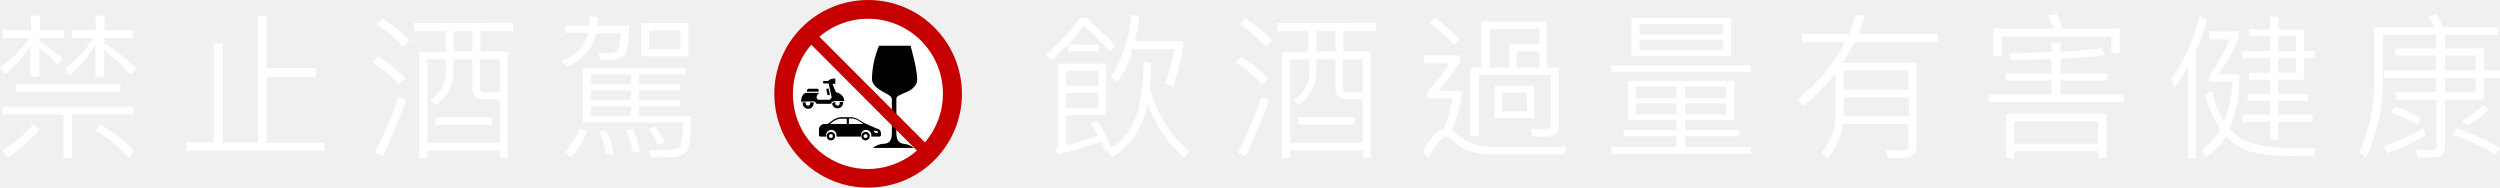
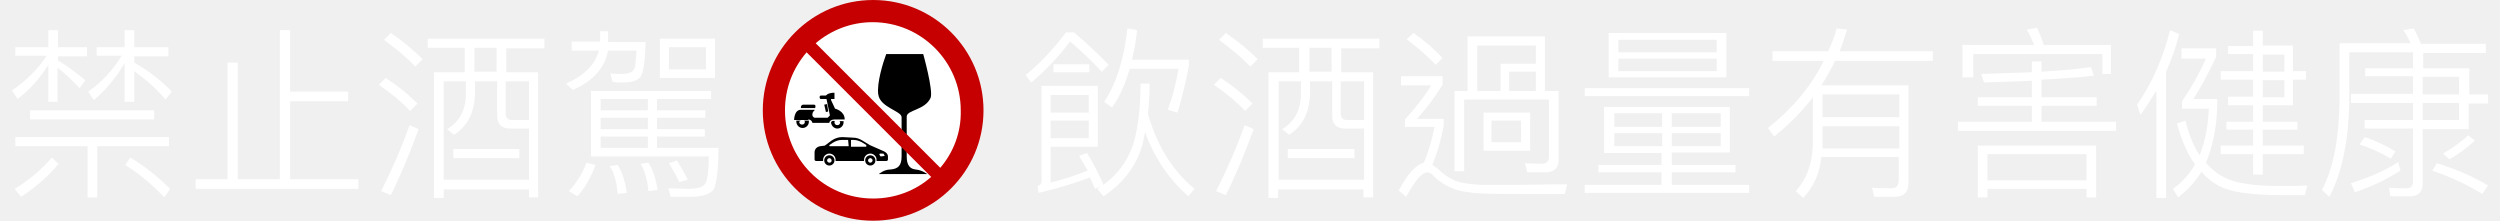
- <svg xmlns="http://www.w3.org/2000/svg" viewBox="0 0 282.22 21.18">
-   <defs>
-     <style>.cls-1{fill:#fff;}.cls-2{fill:#c60000;}</style>
-   </defs>
-   <g id="圖層_2" data-name="圖層 2">
-     <g id="圖層_1-2" data-name="圖層 1">
-       <circle class="cls-1" cx="97.97" cy="10.59" r="9.52" />
-       <path d="M99.23,5.16h3.56s1,3.47.69,4.2c-.52,1.23-2.29,1.16-2.29,1.8V15c0,.89.35,1.21.89,1.24a2.16,2.16,0,0,1,1.08.46H98.53a2.17,2.17,0,0,1,1.09-.46c.77,0,1.06-.35,1.06-1.24V11.17c0-.62-2.08-.91-2.25-2.18A10.25,10.25,0,0,1,99.23,5.16Z" />
-       <path d="M93.81,14.89a.48.48,0,1,0,.47.48A.47.47,0,0,0,93.81,14.89Zm0,.69a.22.22,0,1,1,.21-.21A.22.22,0,0,1,93.81,15.58Z" />
-       <path d="M97.72,14.89a.48.48,0,1,0,.47.48A.47.47,0,0,0,97.72,14.89Zm0,.69a.22.22,0,1,1,.21-.21A.22.22,0,0,1,97.72,15.58Z" />
-       <path d="M99,14.52l-1.38-.6-.71-.43a1.7,1.7,0,0,0-.85-.26l-1,0a1.71,1.71,0,0,0-1,.31l-.66.47L93,14a.63.63,0,0,0-.55.62v.63a.17.17,0,0,0,.17.17h.64a.28.28,0,0,1,0-.09.59.59,0,1,1,1.17,0,.28.28,0,0,1,0,.09h2.76a.28.28,0,0,1,0-.09.59.59,0,1,1,1.17,0,.28.28,0,0,1,0,.09h.92a.17.17,0,0,0,.17-.17V15A.51.51,0,0,0,99,14.52ZM95.62,14H93.84a.08.08,0,0,1-.07,0,.07.07,0,0,1,0-.08l.34-.24a1.57,1.57,0,0,1,.89-.28h.59V14Zm1.7,0a.08.08,0,0,1-.07,0H95.83v-.63h.25a1.5,1.5,0,0,1,.77.22l.44.27A.07.07,0,0,1,97.32,14Zm1.8,1s0,0,0,0h-.35s0,0,0,0l-.1-.17a.06.06,0,0,1,0-.06.07.07,0,0,1,.06,0H99l0,0,.11.13V15Z" />
-       <polygon points="93.54 9.98 93.27 10.04 93.42 10.76 93.69 10.7 93.54 9.98" />
-       <path d="M91,11.55h-.39a.49.49,0,0,0,0,.12.62.62,0,0,0,.62.62.62.62,0,0,0,.62-.62.41.41,0,0,0,0-.11h-.39a.21.21,0,0,1,0,.12.25.25,0,0,1-.25.25.25.25,0,0,1-.25-.25.21.21,0,0,1,0-.12Z" />
-       <path d="M93.94,11.75v0a.63.63,0,0,0,1.24-.12.5.5,0,0,0,0-.12h-.39a.21.21,0,0,1,0,.12.25.25,0,1,1-.49,0,.21.21,0,0,1,0-.12h0C94.22,11.55,93.94,11.56,93.94,11.75Z" />
-       <path d="M91.77,11.44a.42.42,0,0,1,.4.28v0h1.66c0-.24.25-.31.47-.31h1c0-.84-.93-1-.93-1L94,9.55V9.46h.3v-.6c-.65,0-.8.28-.8.28H93a.09.09,0,0,0-.09.09v.1a.09.09,0,0,0,.09.09h.55l.34,1.6-.23.24H92.38c-.31-.09-.2-.55,0-.67a.41.41,0,0,0,.07-.11H91.07c-.64,0-.64,1-.64,1Z" />
-       <path d="M92.4,10.35c.06-.14,0-.33-.09-.33h-1a.22.22,0,0,0-.22.22v.11Z" />
-       <path class="cls-2" d="M98,0a10.59,10.59,0,1,0,10.59,10.59A10.6,10.6,0,0,0,98,0ZM89.51,10.59a8.43,8.43,0,0,1,2.08-5.54L103.51,17a8.45,8.45,0,0,1-14-6.38Zm14.9,5.48L92.5,4.15a8.45,8.45,0,0,1,11.91,11.92Z" />
-       <path class="cls-1" d="M3.49,3.41V1.75h1V3.41H7.23v.88H4.45v.39A32.22,32.22,0,0,1,7.07,6.6l-.53.76a24.39,24.39,0,0,0-2.09-2V8.65h-1V5.12A12.24,12.24,0,0,1,.55,8.4L0,7.61A11.58,11.58,0,0,0,3.3,4.29h-3V3.41Zm1,11.18a15,15,0,0,1-3.6,3.16L.26,17a14.11,14.11,0,0,0,3.53-3Zm10.59-2.54v.89H8.15v4.88h-1V12.94H.3v-.89ZM13.6,9.5v.84H1.76V9.5ZM10.81,3.41V1.75h1V3.41H15v.88H11.77v.64A18,18,0,0,1,15.38,7.7l-.62.74a16.17,16.17,0,0,0-3-2.72v3h-1V5A12.73,12.73,0,0,1,7.87,8.53l-.55-.82a11.46,11.46,0,0,0,3.21-3.42H8.11V3.41ZM15.13,17l-.54.83a17.19,17.19,0,0,0-3.78-3.1l.5-.73A18.77,18.77,0,0,1,15.13,17Z" />
-       <path class="cls-1" d="M30.1,1.81V7.68h5.54v1H30.1v7.45h6.52V17H21.07v-.93h3.07V4.91h1V16.08h4V1.81Z" />
-       <path class="cls-1" d="M45.75,8.84l-.69.69a18.72,18.72,0,0,0-3-2.5l.67-.66A21.89,21.89,0,0,1,45.75,8.84Zm.1,2.44a56.48,56.48,0,0,1-2.64,6.33l-.9-.37a52.14,52.14,0,0,0,2.7-6.3Zm.38-6.69-.69.69a19.39,19.39,0,0,0-3-2.56l.67-.65A22.83,22.83,0,0,1,46.23,4.59Zm11.69-2v.92H54.25V5.81h3.07v12h-.9V17H48.24v.83h-.92v-12h3V3.52H46.74V2.6ZM48.24,6.69v9.44h8.18v-4.9H54.6A1.13,1.13,0,0,1,53.33,10V6.69H51.18V7.91a4.46,4.46,0,0,1-2,3.95l-.65-.56a3.75,3.75,0,0,0,1.81-3.39V6.69Zm7.28,6.53v.86H49.17v-.86Zm-2.19-9.7H51.2V5.81h2.13Zm3.09,3.17H54.18V9.8a.54.54,0,0,0,.62.61h1.62Z" />
-       <path class="cls-1" d="M67.47,1.89v.8c0,.07,0,.14,0,.21H71c0,1.85-.19,3-.51,3.32a2.14,2.14,0,0,1-1.64.54l-1.06,0-.23-.83,1.1.07c.59,0,1-.14,1.12-.39a4.92,4.92,0,0,0,.27-1.87H67.34A5.26,5.26,0,0,1,64,7.47l-.67-.58a4.91,4.91,0,0,0,3.14-3.18H63.82V2.9h2.73c0-.09,0-.16,0-.21v-.8Zm-1.2,12.85a9.11,9.11,0,0,1-1.77,3l-.79-.49a7.73,7.73,0,0,0,1.68-2.72ZM78,13.1c0,2.32-.19,3.68-.54,4.07a3.07,3.07,0,0,1-2.17.58l-1.84,0-.19-.81c.67,0,1.3,0,1.89,0,1,0,1.53-.21,1.67-.6a8.26,8.26,0,0,0,.25-2.49H65.79V7.64H77.35V8.4H72.14V9.51h4.64v.71H72.14V11.3h4.61V12H72.14V13.1ZM66.73,8.4V9.51h4.51V8.4Zm0,2.9h4.51V10.22H66.73Zm0,1.8h4.51V12H66.73Zm2.5,4.3-.86.1a6.44,6.44,0,0,0-.74-2.66l.77-.09A6.57,6.57,0,0,1,69.23,17.4Zm3-.27-.85.11a5.92,5.92,0,0,0-.78-2.59l.78-.09A6.11,6.11,0,0,1,72.2,17.13ZM77.72,2.6V6.37H72.39V2.6ZM75.07,16.11l-.81.2a11.72,11.72,0,0,0-1-1.79l.74-.24A9.5,9.5,0,0,1,75.07,16.11ZM76.82,3.45H73.29v2.1h3.53Z" />
-       <path class="cls-1" d="M122.57,2c1.16,1,2.29,2,3.4,3.16l-.63.65c-1.13-1.18-2.15-2.15-3-2.91a22.58,22.58,0,0,1-3.7,3.92l-.53-.72A23.6,23.6,0,0,0,121.93,2Zm-3.46,14.79c.25-.09.37-.23.37-.43V7.17h5.4V13h-4.52v3.44a31.54,31.54,0,0,0,3.57-1.14,14.18,14.18,0,0,0-.82-1.41l.78-.25a20.81,20.81,0,0,1,1.61,3.07,8,8,0,0,0,2.91-4A22.15,22.15,0,0,0,129.08,7h.86a28.67,28.67,0,0,1-.14,2.91,14,14,0,0,0,4.48,7.19l-.6.73a14.6,14.6,0,0,1-4.13-6.16c-.07.39-.16.74-.23,1.08a8.72,8.72,0,0,1-3.75,5l-.59-.7a3.36,3.36,0,0,1,.36-.27l-.57.27c-.16-.39-.31-.74-.47-1.08a34.56,34.56,0,0,1-4.92,1.46ZM124,8h-3.65V9.69H124Zm-3.65,4.16H124V10.5h-3.65Zm3.71-7.13v.78h-3.44V5.05Zm4.57-3.23a25.58,25.58,0,0,1-.5,2.84h5.45v.62a37.19,37.19,0,0,1-1.09,4.46l-.94-.26a23.22,23.22,0,0,0,1-3.92h-4.69a11.91,11.91,0,0,1-1.69,3.71l-.74-.55a15.5,15.5,0,0,0,2.26-7Z" />
-       <path class="cls-1" d="M143.16,8.84l-.69.69a18.72,18.72,0,0,0-3-2.5l.67-.66A21.89,21.89,0,0,1,143.16,8.84Zm.1,2.44a56.48,56.48,0,0,1-2.64,6.33l-.9-.37a52.14,52.14,0,0,0,2.7-6.3Zm.37-6.69-.68.69a19.39,19.39,0,0,0-3-2.56l.67-.65A22.06,22.06,0,0,1,143.63,4.59Zm11.7-2v.92h-3.67V5.81h3.07v12h-.9V17h-8.18v.83h-.92v-12h3V3.52h-3.54V2.6Zm-9.68,4.09v9.44h8.18v-4.9H152A1.13,1.13,0,0,1,150.74,10V6.69h-2.15V7.91a4.46,4.46,0,0,1-2,3.95L146,11.3a3.75,3.75,0,0,0,1.81-3.39V6.69Zm7.28,6.53v.86h-6.35v-.86Zm-2.19-9.7h-2.13V5.81h2.13Zm3.09,3.17h-2.24V9.8a.54.54,0,0,0,.62.61h1.62Z" />
-       <path class="cls-1" d="M164.81,6.25V7a26.53,26.53,0,0,1-2.44,3.28H165v.65a17.9,17.9,0,0,1-1.08,3.74,2.38,2.38,0,0,1,.51.36,5.85,5.85,0,0,0,1.75,1.21,7.47,7.47,0,0,0,2.47.37l3.3,0c1.25,0,2.87,0,4.88-.07l-.21.92H172c-1.39,0-2.56,0-3.51,0a7.87,7.87,0,0,1-2.79-.47,5.72,5.72,0,0,1-2-1.36.65.65,0,0,0-.44-.18c-.5,0-1.17.78-2,2.36l-.68-.61c.83-1.59,1.62-2.47,2.4-2.65a18.26,18.26,0,0,0,1-3.42h-2.84v-.74a25.08,25.08,0,0,0,2.52-3.25h-2.91V6.25Zm0-1.8-.64.64a16.61,16.61,0,0,0-2.8-2.44L162,2A18.72,18.72,0,0,1,164.79,4.45Zm11.15,3.18v6.58c0,.79-.46,1.2-1.34,1.2H173l-.22-.85,1.57,0c.46,0,.71-.19.71-.58V8.47h-8.1v6.88H166V7.63h1.23V2.42h7.41V7.63Zm-2.19-4.36h-5.59V7.63h2.22V5h3.37Zm-.56,6.42v3.63h-4.48V9.69Zm-.83.78h-2.84v2.1h2.84Zm1.39-2.84V5.79h-2.56V7.63Z" />
-       <path class="cls-1" d="M197.64,7.38v.74H181.9V7.38ZM195.8,9.13v4.42h-5.57V14.7h6.1v.69h-6.1v1.2h7.41v.77H181.9v-.77h7.38v-1.2h-6V14.7h6V13.55h-5.51V9.13Zm-.37-7.06V6.34H184.16V2.07Zm-6.15,9V9.76h-4.61v1.31Zm0,.6h-4.61v1.25h4.61Zm5.24-7.78V2.71h-9.44V3.89Zm0,.61h-9.44V5.7h9.44Zm-4.29,6.57h4.67V9.76h-4.67Zm4.67.6h-4.67v1.25h4.67Z" />
-       <path class="cls-1" d="M206.29,17.87l-.69-.63a6.45,6.45,0,0,0,1.62-4.41V8.23a22.22,22.22,0,0,1-3.7,3.75l-.6-.79a19.36,19.36,0,0,0,5.36-6.44h-4.9V3.82h5.34a18.88,18.88,0,0,0,.81-2.17l1,.12c-.21.71-.46,1.39-.72,2.05h8.93v.93h-9.35A18.45,18.45,0,0,1,208,7.08h8.35v9.4A1.19,1.19,0,0,1,215,17.8h-1.91l-.23-.88c.66,0,1.27.06,1.86.06s.72-.29.72-.82V14H208A7,7,0,0,1,206.29,17.87Zm1.83-5.11c0,.14,0,.26,0,.37h7.36V11h-7.34Zm7.34-4.82h-7.34v2.19h7.34Z" />
-       <path class="cls-1" d="M231.6,8.28V6.66c-1.39.07-2.92.12-4.58.16l-.25-.8c1.8,0,3.41-.09,4.83-.16v-1h1v1c2-.11,3.52-.25,4.72-.43l.29.8c-1.29.16-3,.3-5,.4V8.28h5.27v.83h-5.27v1.55h7.12v.85H224.53v-.85h7.07V9.11h-5.16V8.28ZM239.28,6h-.95V4.12H225.94V6.34H225V3.22h6.86a10.74,10.74,0,0,0-.69-1.48l1-.18a12.45,12.45,0,0,1,.67,1.66h6.46ZM237.8,17.84h-.94v-.79h-9.47v.79h-.94v-5H237.8Zm-.94-1.62V13.71h-9.47v2.51Z" />
-       <path class="cls-1" d="M245.46,9.92l-.32-1a21.16,21.16,0,0,0,3.16-7.14l.86.41a25.63,25.63,0,0,1-1.25,3.59V17.86H247V7.59A21.25,21.25,0,0,1,245.46,9.92Zm7.25-6.39v.82A29.54,29.54,0,0,1,250.5,8.4h2.29v.53a14.39,14.39,0,0,1-1.09,5.54,5.58,5.58,0,0,0,2,1.52,12.61,12.61,0,0,0,4.52.69c1.52,0,2.58,0,3.18,0l-.2.92h-2.36q-4.47,0-6-1a5.87,5.87,0,0,1-1.53-1.23A8.06,8.06,0,0,1,249,17.77l-.47-.83a7.1,7.1,0,0,0,2.13-2.36,12.68,12.68,0,0,1-1.75-3.94l.8-.3a10.33,10.33,0,0,0,1.37,3.34A13.14,13.14,0,0,0,252,9.21h-2.58V8.53a28.49,28.49,0,0,0,2.31-4.08h-2.35V3.53ZM257.19,9v1.61h3.35v.77h-3.35v1.56h3.9v.81h-3.9v2h-.92v-2h-3.12v-.81h3.12V11.38h-2.56v-.77h2.56V9h-2.38V8.21h2.38V6.55h-3.12V5.76h3.12V4.1h-2.38V3.31h2.38V1.88h.92V3.31h2.91V5.76h1.23v.79H260.1V9Zm0-3.24h2V4.1h-2Zm0,2.45h2V6.55h-2Z" />
-       <path class="cls-1" d="M276,11.24v5.31a1.1,1.1,0,0,1-1.24,1.22h-1.83l-.2-.88c.6,0,1.17.07,1.72.07a.55.55,0,0,0,.61-.62v-5.1h-4.62v-.83H275V8.79H269.1V7.94H275V6.27h-4.6V5.46H275V3.94H269V8.63a20.71,20.71,0,0,1-1.91,9.17l-.72-.63A19,19,0,0,0,268,8.63V3.08h6.8a7.77,7.77,0,0,0-.72-1.27l1-.18a11.57,11.57,0,0,1,.68,1.45H282v.86h-6V5.46h4.41V7.94h1.81v.85h-1.81v2.45Zm-2.17,4a19.93,19.93,0,0,1-4.36,2.06l-.37-.86a17.66,17.66,0,0,0,4.5-2Zm-.48-1.86-.46.69a14.41,14.41,0,0,0-3-1.37l.48-.69A15.37,15.37,0,0,1,273.33,13.39ZM276,7.94h3.47V6.27H276Zm0,.85v1.62h3.47V8.79Zm6.24,7.89-.53.79a23.44,23.44,0,0,0-4.79-2.26l.44-.69A27.17,27.17,0,0,1,282.22,16.68ZM281,12.39a13.62,13.62,0,0,1-2.45,1.78l-.6-.56a13.68,13.68,0,0,0,2.38-1.73Z" />
+ <svg xmlns="http://www.w3.org/2000/svg" version="1.1" id="圖層_1" x="0px" y="0px" viewBox="0 0 439.5 38.8" style="enable-background:new 0 0 439.5 38.8;" xml:space="preserve">
+   <style type="text/css">
+ 	.st0{fill:#FFFFFF;}
+ 	.st1{fill:#C60000;}
+ </style>
+   <g>
+     <g>
+       <g>
+         <g>
+           <circle class="st0" cx="153.5" cy="19.4" r="17.5" />
+         </g>
+         <path d="M155.8,9.5h6.5c0,0,1.8,6.4,1.3,7.7c-1,2.2-4.2,2.1-4.2,3.3c0,0.8,0,4.1,0,7c0,1.6,0.6,2.2,1.6,2.3c1.1,0.1,2,0.8,2,0.8     h-8.5c0,0,0.9-0.8,2-0.8c1.4-0.1,2-0.7,2-2.3s0-6.4,0-6.9c0-1.1-3.8-1.7-4.1-4C154.1,14.6,155.3,10.8,155.8,9.5z" />
+         <g>
+           <path d="M145.8,27.3c-0.5,0-0.9,0.4-0.9,0.9c0,0.5,0.4,0.9,0.9,0.9c0.5,0,0.9-0.4,0.9-0.9C146.7,27.7,146.3,27.3,145.8,27.3z       M145.8,28.6c-0.2,0-0.4-0.2-0.4-0.4c0-0.2,0.2-0.4,0.4-0.4c0.2,0,0.4,0.2,0.4,0.4C146.2,28.4,146.1,28.6,145.8,28.6z" />
+           <path d="M153,27.3c-0.5,0-0.9,0.4-0.9,0.9c0,0.5,0.4,0.9,0.9,0.9c0.5,0,0.9-0.4,0.9-0.9C153.9,27.7,153.5,27.3,153,27.3z       M153,28.6c-0.2,0-0.4-0.2-0.4-0.4c0-0.2,0.2-0.4,0.4-0.4c0.2,0,0.4,0.2,0.4,0.4C153.4,28.4,153.2,28.6,153,28.6z" />
+           <path d="M155.4,26.6l-2.5-1.1l-1.3-0.8c-0.5-0.3-1-0.5-1.6-0.5l-1.9-0.1c-0.7,0-1.3,0.2-1.9,0.6l-1.2,0.9l-0.8,0.1      c-0.6,0.1-1,0.5-1,1.1V28c0,0.2,0.1,0.3,0.3,0.3h1.2c0-0.1,0-0.1,0-0.2c0-0.6,0.5-1.1,1.1-1.1s1.1,0.5,1.1,1.1      c0,0.1,0,0.1,0,0.2h5c0-0.1,0-0.1,0-0.2c0-0.6,0.5-1.1,1.1-1.1s1.1,0.5,1.1,1.1c0,0.1,0,0.1,0,0.2h1.7c0.2,0,0.3-0.1,0.3-0.3      v-0.5C156.1,27.1,155.8,26.8,155.4,26.6z M149.2,25.7h-3.3c-0.1,0-0.1,0-0.1-0.1s0-0.1,0-0.1l0.6-0.4c0.5-0.3,1-0.5,1.6-0.5      c0,0,0,0,0.1,0l1,0L149.2,25.7L149.2,25.7z M152.3,25.7c0,0.1-0.1,0.1-0.1,0.1h-2.6v-1.2l0.5,0c0.5,0,1,0.2,1.4,0.4l0.8,0.5      C152.3,25.5,152.3,25.6,152.3,25.7z M155.6,27.4C155.6,27.5,155.6,27.5,155.6,27.4l-0.7,0.1c0,0,0,0-0.1,0l-0.2-0.3      c0,0,0-0.1,0-0.1c0,0,0.1-0.1,0.1-0.1h0.6c0,0,0,0,0,0l0.2,0.3c0,0,0,0,0,0V27.4z" />
+         </g>
+         <g>
+           <polygon points="145.4,18.3 144.9,18.4 145.2,19.7 145.6,19.6     " />
+           <path d="M140.8,21.2H140c0,0.1,0,0.1,0,0.2c0,0.6,0.5,1.1,1.1,1.1c0.6,0,1.1-0.5,1.1-1.1c0-0.1,0-0.1,0-0.2c-0.1,0-0.1,0-0.2,0      h-0.6c0,0.1,0.1,0.1,0.1,0.2c0,0.3-0.2,0.5-0.5,0.5c-0.3,0-0.5-0.2-0.5-0.5C140.7,21.3,140.7,21.2,140.8,21.2L140.8,21.2z" />
+           <path d="M146.1,21.6L146.1,21.6c0.1,0.6,0.6,1,1.1,1c0.6,0,1.1-0.5,1.1-1.1c0-0.1,0-0.1,0-0.2h-0.7c0,0.1,0.1,0.1,0.1,0.2      c0,0.3-0.2,0.5-0.5,0.5c-0.3,0-0.5-0.2-0.5-0.5c0-0.1,0-0.2,0.1-0.2h0C146.6,21.2,146.1,21.2,146.1,21.6z" />
+           <path d="M142.1,21c0.3,0,0.6,0.2,0.7,0.5l0,0.1h3c0-0.4,0.5-0.6,0.9-0.6c0.4,0,1.8,0,1.8,0c0-1.5-1.7-1.9-1.7-1.9l-0.7-1.5      l0-0.2h0.6v-1.1c-1.2,0-1.5,0.5-1.5,0.5h-0.9c-0.1,0-0.2,0.1-0.2,0.2v0.2c0,0.1,0.1,0.2,0.2,0.2h1l0.6,2.9l-0.4,0.4h-2.3      c-0.6-0.2-0.4-1-0.1-1.2c0.1-0.1,0.1-0.1,0.1-0.2h-2.4c-1.2,0-1.2,1.8-1.2,1.8H142.1z" />
+           <path d="M143.3,19c0.1-0.3,0.1-0.6-0.2-0.6h-1.9c-0.2,0-0.4,0.2-0.4,0.4V19H143.3z" />
+         </g>
+       </g>
+       <path class="st1" d="M153.5,0c-10.7,0-19.4,8.7-19.4,19.4c0,10.7,8.7,19.4,19.4,19.4c10.7,0,19.4-8.7,19.4-19.4    C172.9,8.7,164.2,0,153.5,0z M138,19.4c0-3.9,1.4-7.4,3.8-10.2l21.9,21.9c-2.7,2.4-6.3,3.8-10.2,3.8C144.9,34.9,138,28,138,19.4z     M165.3,29.5L143.4,7.6c2.7-2.3,6.2-3.7,10-3.7c8.6,0,15.5,7,15.5,15.5C169,23.3,167.6,26.8,165.3,29.5z" />
+     </g>
+     <g>
+       <path class="st0" d="M8.5,8.3v-3h1.7v3h5.1v1.6h-5.1v0.7c1.6,1,3.2,2.2,4.8,3.5l-1,1.4c-1.5-1.6-2.8-2.8-3.9-3.6v6H8.5v-6.5    c-1.5,2.4-3.3,4.4-5.4,6l-1-1.5c2.5-1.7,4.6-3.8,6.1-6.1H2.7V8.3H8.5z M10.3,28.8c-1.8,2.2-4,4.1-6.6,5.8l-1.1-1.4    c2.6-1.6,4.7-3.4,6.5-5.5L10.3,28.8z M29.7,24.1v1.6H17.1v9h-1.7v-9H2.7v-1.6H29.7z M27.1,19.4V21H5.3v-1.6H27.1z M21.9,8.3v-3    h1.7v3h6v1.6h-6V11c2.6,1.5,4.8,3.2,6.6,5.1l-1.1,1.4c-1.5-1.8-3.3-3.4-5.5-5v5.4h-1.7v-6.8c-1.5,2.6-3.3,4.7-5.4,6.5l-1-1.5    c2.5-1.7,4.4-3.9,5.9-6.3H17V8.3H21.9z M29.9,33.2l-1,1.5c-2.3-2.4-4.6-4.3-6.9-5.7l0.9-1.3C25.4,29.2,27.7,31,29.9,33.2z" />
+       <path class="st0" d="M51,5.3v10.8h10.2v1.7H51v13.7h12v1.7H34.4v-1.7h5.6V11h1.8v20.5h7.4V5.3H51z" />
+       <path class="st0" d="M73.4,18.2l-1.3,1.3c-1.4-1.5-3.2-3-5.5-4.6l1.2-1.2C70.1,15.2,71.9,16.7,73.4,18.2z M73.6,22.7    c-1.5,4.1-3.1,8-4.9,11.6l-1.7-0.7c1.9-3.8,3.6-7.6,5-11.6L73.6,22.7z M74.3,10.4L73,11.7c-1.4-1.5-3.2-3-5.5-4.7l1.2-1.2    C70.9,7.3,72.8,8.9,74.3,10.4z M95.7,6.8v1.7H89v4.2h5.6v22H93v-1.4H78v1.5h-1.7V12.7h5.4V8.4h-6.5V6.8H95.7z M78,14.3v17.3h15v-9    h-3.3c-1.6,0-2.3-0.8-2.3-2.3v-6h-3.9v2.2c-0.1,3.3-1.3,5.7-3.7,7.2l-1.2-1c2.2-1.3,3.3-3.4,3.3-6.2v-2.2H78z M91.3,26.2v1.6H79.7    v-1.6H91.3z M87.3,8.4h-3.9v4.2h3.9V8.4z M93,14.3h-4.1V20c0,0.7,0.4,1.1,1.1,1.1h3V14.3z" />
+       <path class="st0" d="M106.9,5.5v1.5c0,0.1,0,0.3,0,0.4h6.6c-0.1,3.4-0.4,5.4-0.9,6.1s-1.6,1-3,1c-0.5,0-1.2,0-1.9-0.1l-0.4-1.5    c0.8,0.1,1.5,0.1,2,0.1c1.1,0,1.8-0.3,2.1-0.7c0.3-0.4,0.4-1.6,0.5-3.4h-5c-0.6,3.1-2.7,5.4-6.2,6.9l-1.2-1.1    c3.2-1.4,5.1-3.3,5.8-5.8h-4.8V7.3h5c0-0.2,0-0.3,0-0.4V5.5H106.9z M104.7,29c-0.8,2.1-1.8,4-3.2,5.5l-1.5-0.9    c1.4-1.5,2.4-3.1,3.1-5L104.7,29z M126.3,26c0,4.3-0.4,6.8-1,7.5c-0.7,0.7-2,1.1-4,1.1c-1.1,0-2.2,0-3.4,0l-0.4-1.5    c1.2,0,2.4,0.1,3.5,0.1c1.8,0,2.8-0.4,3.1-1.1c0.3-0.8,0.5-2.3,0.5-4.6h-20.7V16H125v1.4h-9.5v2h8.5v1.3h-8.5v2h8.4V24h-8.4v2    H126.3z M105.6,17.4v2h8.3v-2H105.6z M105.6,22.7h8.3v-2h-8.3V22.7z M105.6,26h8.3v-2h-8.3V26z M110.2,33.9l-1.6,0.2    c-0.2-2.1-0.6-3.7-1.4-4.9l1.4-0.2C109.4,30.3,109.9,31.9,110.2,33.9z M115.6,33.4l-1.6,0.2c-0.2-2.1-0.7-3.7-1.4-4.8l1.4-0.2    C114.8,29.9,115.3,31.4,115.6,33.4z M125.7,6.8v6.9H116V6.8H125.7z M120.9,31.6l-1.5,0.4c-0.5-1.1-1.1-2.2-1.8-3.3l1.4-0.5    C119.6,29.2,120.3,30.3,120.9,31.6z M124.1,8.3h-6.5v3.9h6.5V8.3z" />
+     </g>
+     <g>
+       <path class="st0" d="M188.7,5.6c2.1,1.8,4.2,3.7,6.2,5.8l-1.2,1.2c-2.1-2.2-3.9-3.9-5.6-5.3c-2,2.7-4.3,5.1-6.8,7.2l-1-1.3    c2.6-2.1,5-4.7,7.1-7.5H188.7z M182.4,32.7c0.5-0.2,0.7-0.4,0.7-0.8V15.1h9.9v10.7h-8.3v6.3c2.5-0.6,4.7-1.4,6.5-2.1    c-0.5-0.9-1-1.8-1.5-2.6l1.4-0.5c1.1,1.8,2.1,3.7,2.9,5.6c2.7-2,4.4-4.5,5.3-7.4c0.8-2.8,1.2-6.2,1.2-10.4h1.6    c0,1.9-0.1,3.7-0.3,5.3c1.6,5.6,4.3,10,8.2,13.2l-1.1,1.3c-3.4-3-6-6.8-7.6-11.3c-0.1,0.7-0.3,1.4-0.4,2c-1,3.8-3.3,6.9-6.9,9.3    l-1.1-1.3c0.2-0.2,0.5-0.4,0.6-0.5l-1,0.5c-0.3-0.7-0.6-1.4-0.9-2c-2.6,1-5.6,1.9-9,2.7L182.4,32.7z M191.4,16.7h-6.7v3.1h6.7    V16.7z M184.7,24.3h6.7v-3.1h-6.7V24.3z M191.5,11.3v1.4h-6.3v-1.4H191.5z M199.9,5.3c-0.2,1.9-0.5,3.6-0.9,5.2h10v1.1    c-0.5,2.8-1.2,5.5-2,8.2l-1.7-0.5c0.8-2.1,1.4-4.5,1.9-7.2h-8.6c-0.8,2.7-1.8,5-3.1,6.8l-1.4-1c2.1-3.1,3.5-7.4,4.1-12.9    L199.9,5.3z" />
+       <path class="st0" d="M220.2,18.2l-1.3,1.3c-1.4-1.5-3.2-3-5.5-4.6l1.2-1.2C216.9,15.2,218.7,16.7,220.2,18.2z M220.4,22.7    c-1.5,4.1-3.1,8-4.9,11.6l-1.7-0.7c1.9-3.8,3.6-7.6,5-11.6L220.4,22.7z M221.1,10.4l-1.3,1.3c-1.4-1.5-3.2-3-5.5-4.7l1.2-1.2    C217.7,7.3,219.6,8.9,221.1,10.4z M242.5,6.8v1.7h-6.7v4.2h5.6v22h-1.7v-1.4h-15v1.5h-1.7V12.7h5.4V8.4H222V6.8H242.5z     M224.8,14.3v17.3h15v-9h-3.3c-1.6,0-2.3-0.8-2.3-2.3v-6h-3.9v2.2c-0.1,3.3-1.3,5.7-3.7,7.2l-1.2-1c2.2-1.3,3.3-3.4,3.3-6.2v-2.2    H224.8z M238.1,26.2v1.6h-11.7v-1.6H238.1z M234.1,8.4h-3.9v4.2h3.9V8.4z M239.8,14.3h-4.1V20c0,0.7,0.4,1.1,1.1,1.1h3V14.3z" />
+       <path class="st0" d="M253.6,13.5v1.4c-1.3,2.1-2.8,4.1-4.5,6h4.7v1.2c-0.5,2.7-1.2,5-2,6.9c0.3,0.2,0.6,0.4,0.9,0.6    c1,1,2,1.7,3.2,2.2c1.1,0.4,2.6,0.6,4.5,0.7c1.7,0,3.8,0,6.1,0c2.3,0,5.3-0.1,9-0.1l-0.4,1.7h-8.3c-2.6,0-4.7,0-6.4-0.1    c-2.2-0.1-3.9-0.4-5.1-0.9c-1.4-0.6-2.6-1.4-3.6-2.5c-0.3-0.2-0.6-0.3-0.8-0.3c-0.9,0-2.1,1.4-3.7,4.3l-1.3-1.1    c1.5-2.9,3-4.5,4.4-4.9c0.8-1.8,1.4-3.9,1.9-6.3H247V21c1.8-2,3.4-4,4.6-6h-5.3v-1.6H253.6z M253.6,10.2l-1.2,1.2    c-1.3-1.4-3-2.9-5.1-4.5l1.2-1.1C250.5,7.2,252.2,8.7,253.6,10.2z M274,16v12.1c0,1.5-0.8,2.2-2.5,2.2h-3l-0.4-1.6l2.9,0.1    c0.8,0,1.3-0.4,1.3-1.1V17.5h-14.9v12.6h-1.7V16h2.3V6.4h13.6V16H274z M270,8h-10.3v8h4.1v-4.8h6.2V8z M269,19.8v6.7h-8.2v-6.7    H269z M267.4,21.2h-5.2V25h5.2V21.2z M270,16v-3.4h-4.7V16H270z" />
+       <path class="st0" d="M307.5,15.5v1.4h-28.9v-1.4H307.5z M304.1,18.7v8.1h-10.2V29h11.2v1.3h-11.2v2.2h13.6v1.4h-28.9v-1.4h13.5    v-2.2h-11.1V29h11.1v-2.1h-10.1v-8.1H304.1z M303.5,5.8v7.8h-20.7V5.8H303.5z M292.2,22.3v-2.4h-8.4v2.4H292.2z M292.2,23.4h-8.4    v2.3h8.4V23.4z M301.8,9.1V7h-17.3v2.2H301.8z M301.8,10.3h-17.3v2.2h17.3V10.3z M293.9,22.3h8.6v-2.4h-8.6V22.3z M302.5,23.4    h-8.6v2.3h8.6V23.4z" />
+       <path class="st0" d="M317,34.8l-1.3-1.2c1.9-2.1,2.9-4.8,3-8.1v-8.4c-1.9,2.5-4.2,4.8-6.8,6.9l-1.1-1.5c4.3-3.4,7.6-7.3,9.8-11.8    h-9V9h9.8c0.6-1.3,1.1-2.6,1.5-4l1.8,0.2c-0.4,1.3-0.8,2.6-1.3,3.8h16.4v1.7h-17.2c-0.7,1.5-1.5,2.9-2.4,4.3h15.3v17.2    c0,1.6-0.8,2.4-2.5,2.4h-3.5l-0.4-1.6c1.2,0.1,2.3,0.1,3.4,0.1c0.9,0,1.3-0.5,1.3-1.5v-4h-13.6C319.9,30.5,318.8,32.9,317,34.8z     M320.4,25.4c0,0.3,0,0.5,0,0.7h13.5v-3.9h-13.5V25.4z M333.9,16.6h-13.5v4h13.5V16.6z" />
+       <path class="st0" d="M357.2,17.2v-3c-2.6,0.1-5.4,0.2-8.4,0.3l-0.5-1.5c3.3-0.1,6.2-0.2,8.9-0.3v-1.9h1.7v1.8    c3.6-0.2,6.5-0.5,8.7-0.8l0.5,1.5c-2.4,0.3-5.4,0.5-9.2,0.7v3.1h9.7v1.5h-9.7v2.8H372v1.6h-27.8v-1.6h13v-2.8h-9.5v-1.5H357.2z     M371.3,13h-1.7V9.5h-22.7v4.1H345V7.9h12.6c-0.4-1-0.8-1.9-1.3-2.7l1.8-0.3c0.5,0.9,0.8,1.9,1.2,3h11.8V13z M368.5,34.7h-1.7    v-1.5h-17.4v1.5h-1.7v-9.1h20.8V34.7z M366.8,31.7v-4.6h-17.4v4.6H366.8z" />
+       <path class="st0" d="M376.3,20.2l-0.6-1.8c2.7-3.9,4.6-8.3,5.8-13.1l1.6,0.7c-0.6,2.4-1.4,4.6-2.3,6.6v22.2h-1.7V15.9    C378.2,17.4,377.3,18.8,376.3,20.2z M389.6,8.5V10c-1.4,3-2.8,5.5-4,7.4h4.2v1c-0.1,4-0.8,7.4-2,10.2c1.1,1.3,2.3,2.2,3.7,2.8    c1.7,0.8,4.5,1.2,8.3,1.3c2.8,0,4.7,0,5.8-0.1l-0.4,1.7h-4.3c-5.5,0-9.2-0.6-11.1-1.8c-1.1-0.6-2-1.4-2.8-2.3    c-1.1,1.8-2.5,3.3-4.1,4.5l-0.9-1.5c1.6-1.1,2.9-2.6,3.9-4.3c-1.4-1.9-2.4-4.3-3.2-7.2l1.5-0.5c0.6,2.4,1.4,4.5,2.5,6.1    c0.9-2.3,1.5-5,1.6-8.2h-4.7v-1.3c1.6-2.3,3-4.8,4.2-7.5h-4.3V8.5H389.6z M397.8,18.5v2.9h6.1v1.4h-6.1v2.8h7.2v1.5h-7.2v3.6h-1.7    v-3.6h-5.7v-1.5h5.7v-2.8h-4.7v-1.4h4.7v-2.9h-4.4v-1.5h4.4v-3h-5.7v-1.5h5.7v-3h-4.4V8.1h4.4V5.4h1.7v2.6h5.3v4.5h2.3V14h-2.3    v4.5H397.8z M397.8,12.6h3.8v-3h-3.8V12.6z M397.8,17.1h3.8v-3h-3.8V17.1z" />
+       <path class="st0" d="M425.9,22.6v9.7c0,1.5-0.8,2.2-2.3,2.2h-3.4L420,33c1.1,0.1,2.1,0.1,3.1,0.1c0.7,0,1.1-0.4,1.1-1.1v-9.4h-8.5    v-1.5h8.5v-3h-10.9v-1.6h10.9v-3.1h-8.4V12h8.4V9.2h-11.2v8.6c-0.1,7-1.3,12.6-3.5,16.8l-1.3-1.2c2-3.8,3-9,3.1-15.7V7.6h12.5    c-0.4-0.8-0.8-1.6-1.3-2.3l1.8-0.3c0.5,0.8,0.9,1.7,1.3,2.7h11.4v1.6h-11V12h8.1v4.6h3.3v1.6H434v4.5H425.9z M422,30    c-2.2,1.4-4.8,2.7-8,3.8l-0.7-1.6c3.2-1,6-2.2,8.3-3.7L422,30z M421.1,26.6l-0.8,1.3c-1.8-1.1-3.6-1.9-5.5-2.5l0.9-1.3    C417.6,24.7,419.4,25.6,421.1,26.6z M425.9,16.6h6.4v-3.1h-6.4V16.6z M425.9,18.1v3h6.4v-3H425.9z M437.4,32.6l-1,1.5    c-2.8-1.7-5.8-3.1-8.8-4.1l0.8-1.3C431.7,29.7,434.7,31,437.4,32.6z M435.1,24.7c-1.4,1.3-2.9,2.4-4.5,3.3l-1.1-1    c1.7-1,3.2-2.1,4.4-3.2L435.1,24.7z" />
    </g>
  </g>
</svg>
